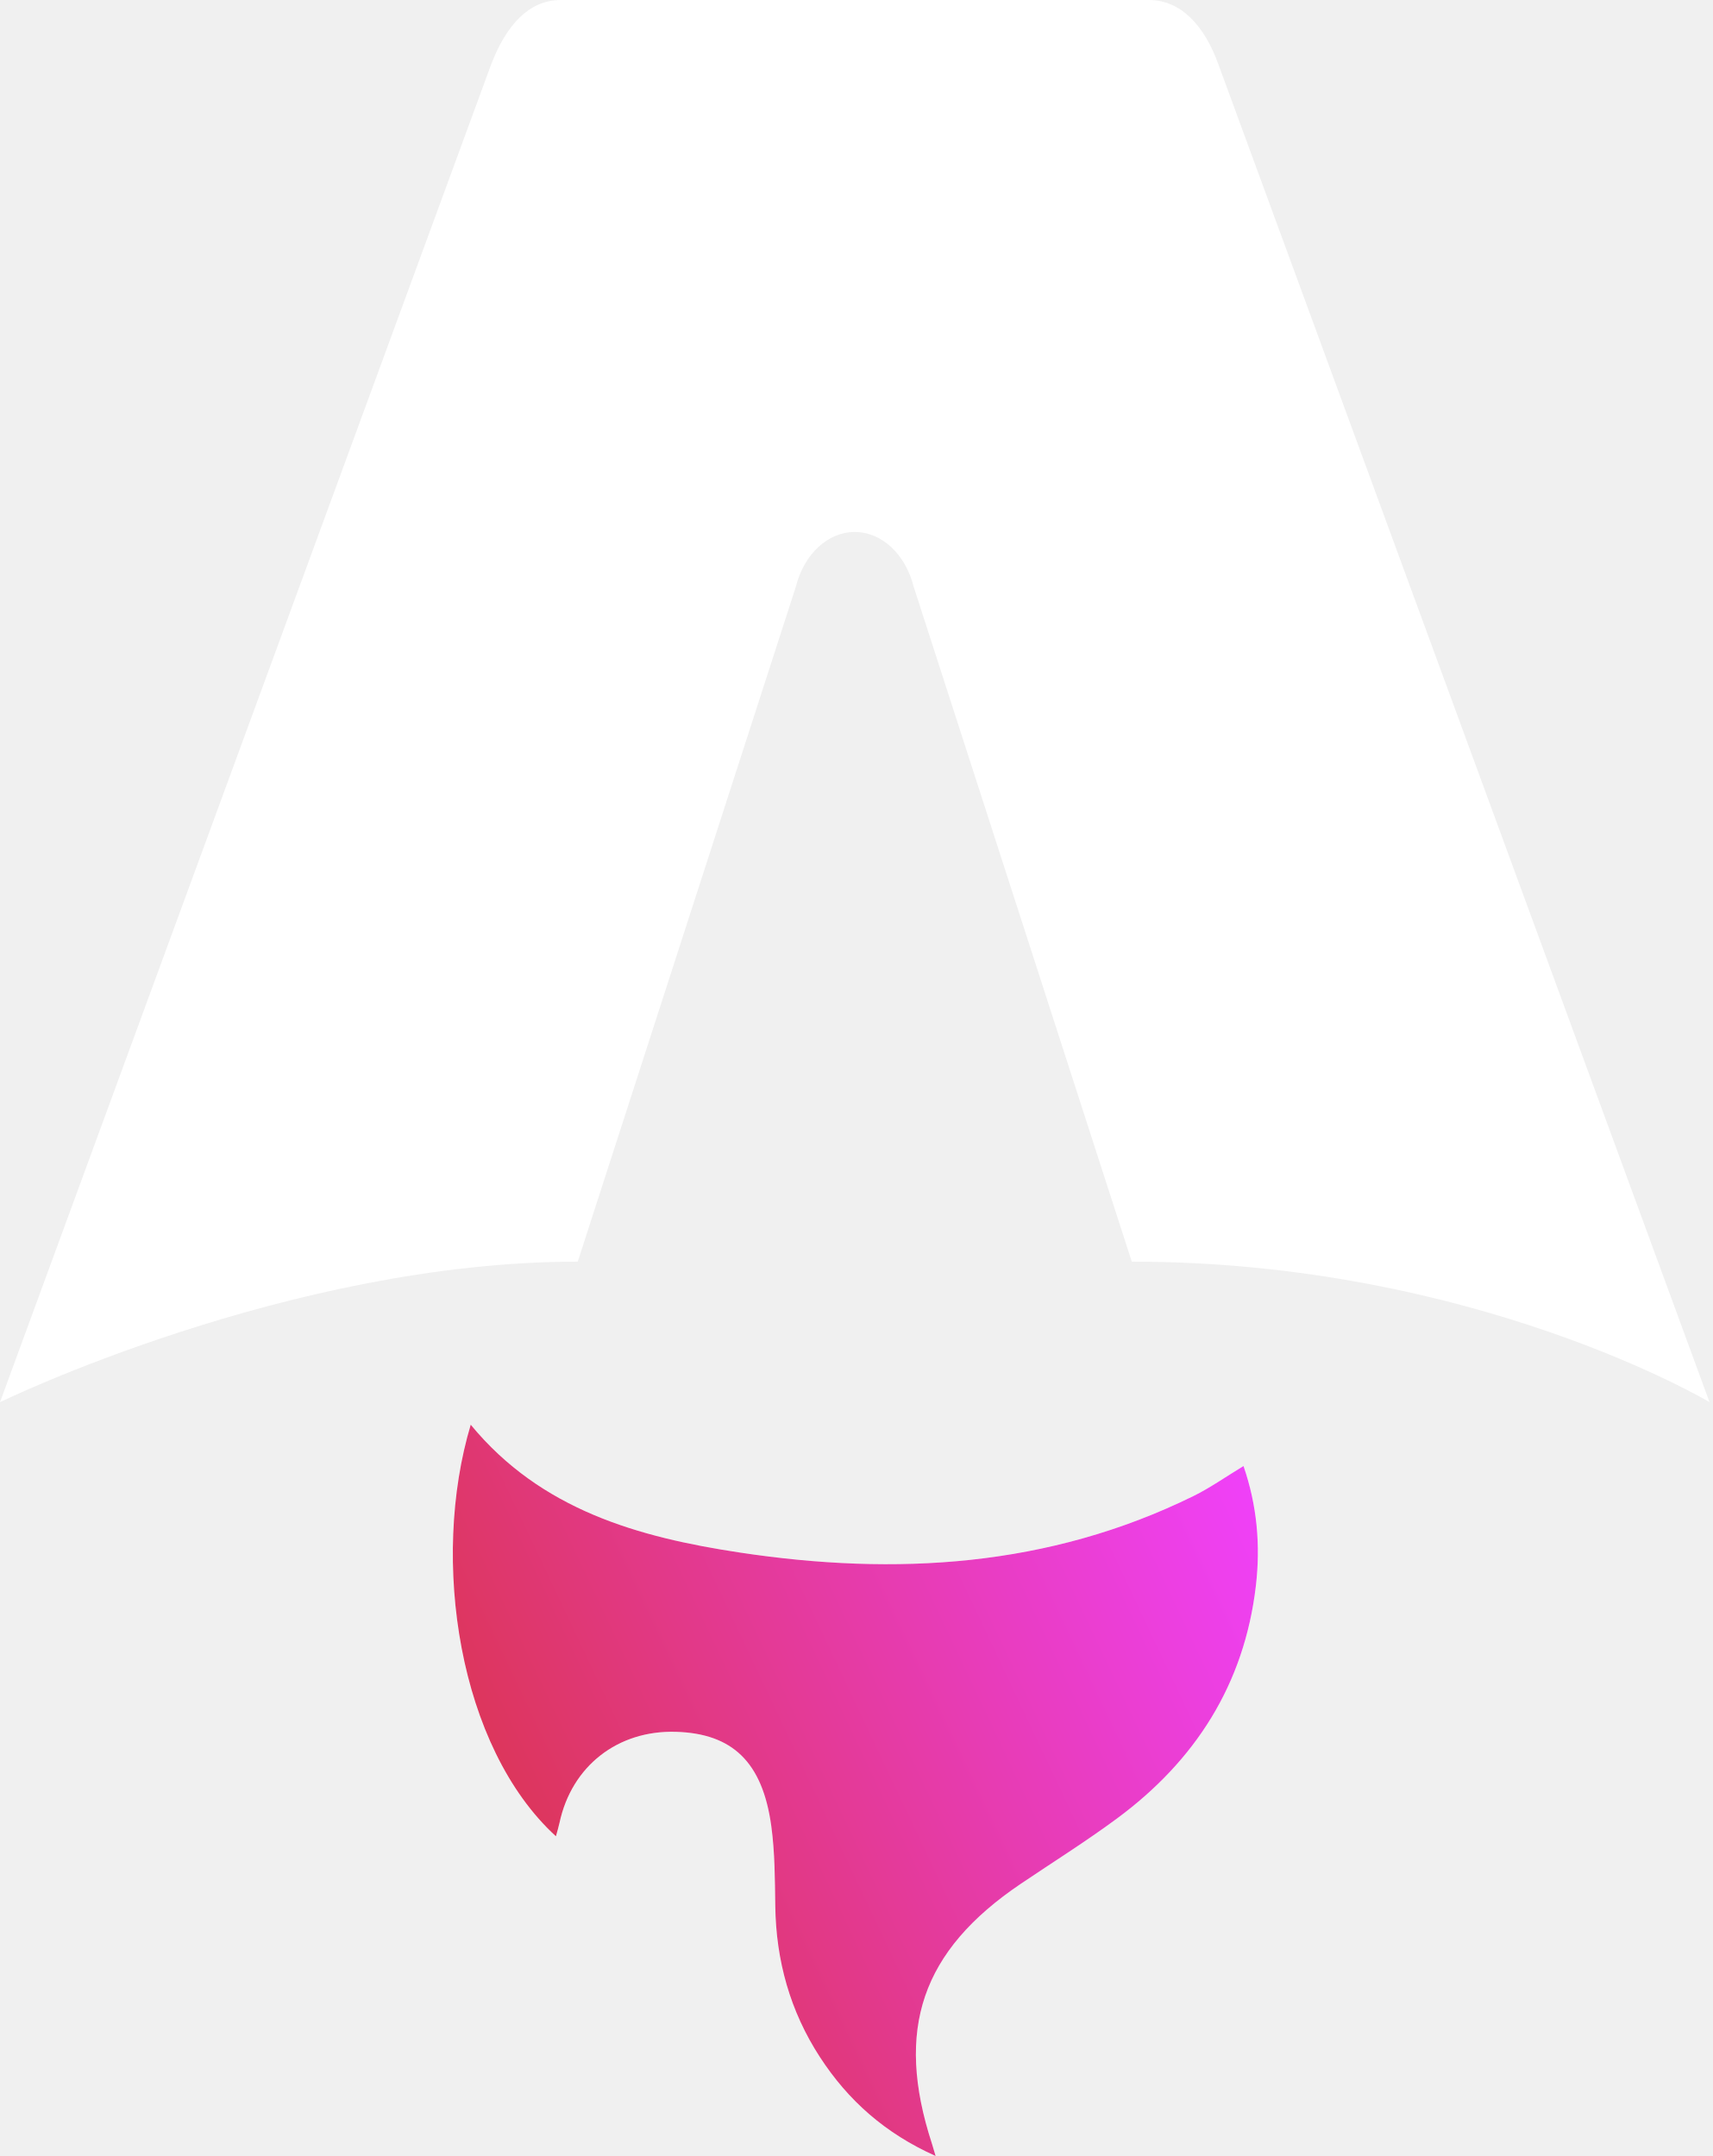
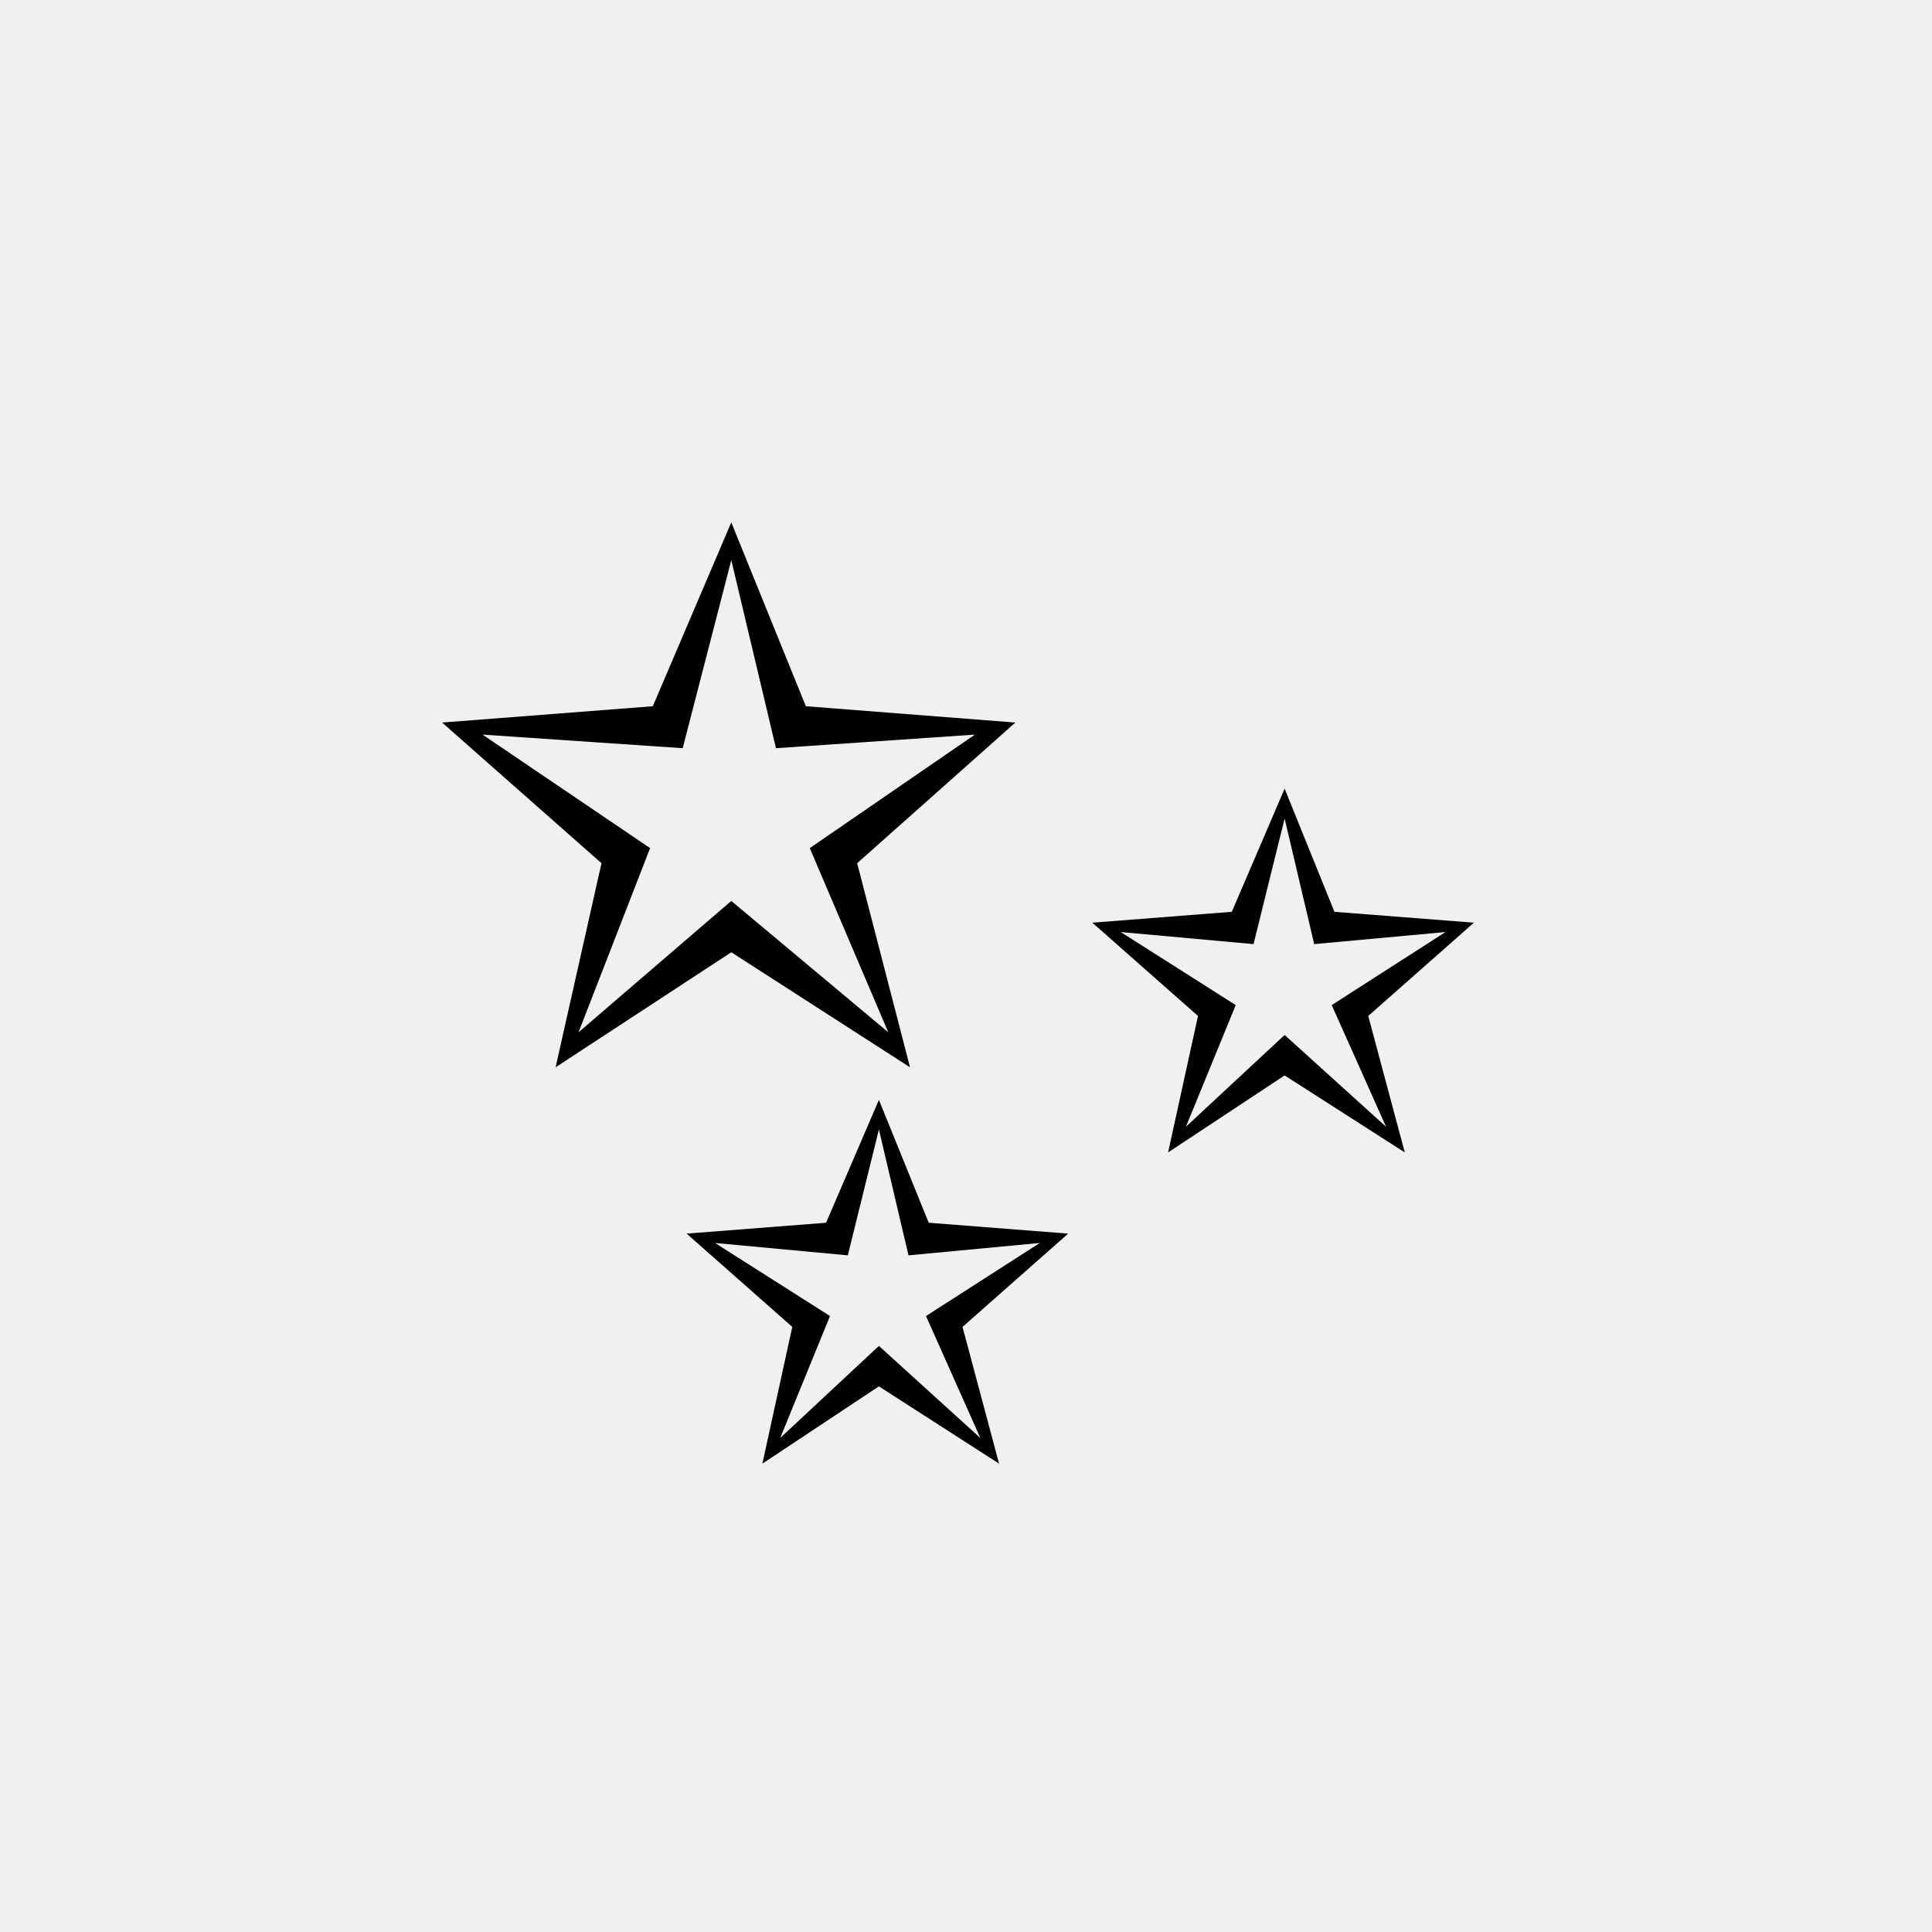
- <svg xmlns="http://www.w3.org/2000/svg" width="85" height="107" viewBox="0 0 85 107" fill="none">
-   <path fill="white" d="M27.589 91.136C22.756 86.718 21.344 77.433 23.358 70.707C26.85 74.948 31.689 76.291 36.7 77.05C44.438 78.22 52.036 77.782 59.223 74.246C60.045 73.841 60.805 73.303 61.704 72.757C62.378 74.714 62.553 76.689 62.318 78.7C61.745 83.596 59.309 87.378 55.433 90.245C53.883 91.392 52.244 92.417 50.643 93.498C45.726 96.821 44.396 100.718 46.243 106.386C46.287 106.525 46.327 106.663 46.426 107C43.916 105.876 42.082 104.24 40.684 102.089C39.209 99.819 38.507 97.308 38.47 94.591C38.451 93.269 38.451 91.934 38.273 90.631C37.839 87.453 36.347 86.03 33.536 85.948C30.652 85.864 28.37 87.647 27.765 90.455C27.719 90.671 27.652 90.884 27.585 91.134L27.589 91.136Z" />
-   <path fill="url(#paint0_linear_1_59)" d="M27.589 91.136C22.756 86.718 21.344 77.433 23.358 70.707C26.85 74.948 31.689 76.291 36.7 77.05C44.438 78.22 52.036 77.782 59.223 74.246C60.045 73.841 60.805 73.303 61.704 72.757C62.378 74.714 62.553 76.689 62.318 78.7C61.745 83.596 59.309 87.378 55.433 90.245C53.883 91.392 52.244 92.417 50.643 93.498C45.726 96.821 44.396 100.718 46.243 106.386C46.287 106.525 46.327 106.663 46.426 107C43.916 105.876 42.082 104.24 40.684 102.089C39.209 99.819 38.507 97.308 38.47 94.591C38.451 93.269 38.451 91.934 38.273 90.631C37.839 87.453 36.347 86.03 33.536 85.948C30.652 85.864 28.37 87.647 27.765 90.455C27.719 90.671 27.652 90.884 27.585 91.134L27.589 91.136Z" />
-   <path fill="white" d="M0 69.587C0 69.587 14.314 62.614 28.668 62.614L39.49 29.12C39.895 27.501 41.078 26.4 42.414 26.4C43.749 26.4 44.932 27.501 45.338 29.12L56.16 62.614C73.16 62.614 84.828 69.587 84.828 69.587C84.828 69.587 60.514 3.352 60.467 3.219C59.769 1.261 58.591 0 57.003 0H27.827C26.239 0 25.109 1.261 24.363 3.219C24.311 3.35 0 69.587 0 69.587Z" />
-   <defs>
-     <linearGradient id="paint0_linear_1_59" x1="22.47" y1="107" x2="69.145" y2="84.947" gradientUnits="userSpaceOnUse">
-       <stop stop-color="#D83333" />
-       <stop offset="1" stop-color="#F041FF" />
-     </linearGradient>
-   </defs>
+ <svg xmlns="http://www.w3.org/2000/svg" viewBox="0 0 100 100">
+   <text x="50" y="55" font-size="70" text-anchor="middle" dominant-baseline="middle" font-family="&quot;Apple Color Emoji&quot;, &quot;Segoe UI Emoji&quot;, &quot;Noto Color Emoji&quot;, sans-serif">✨</text>
</svg>
